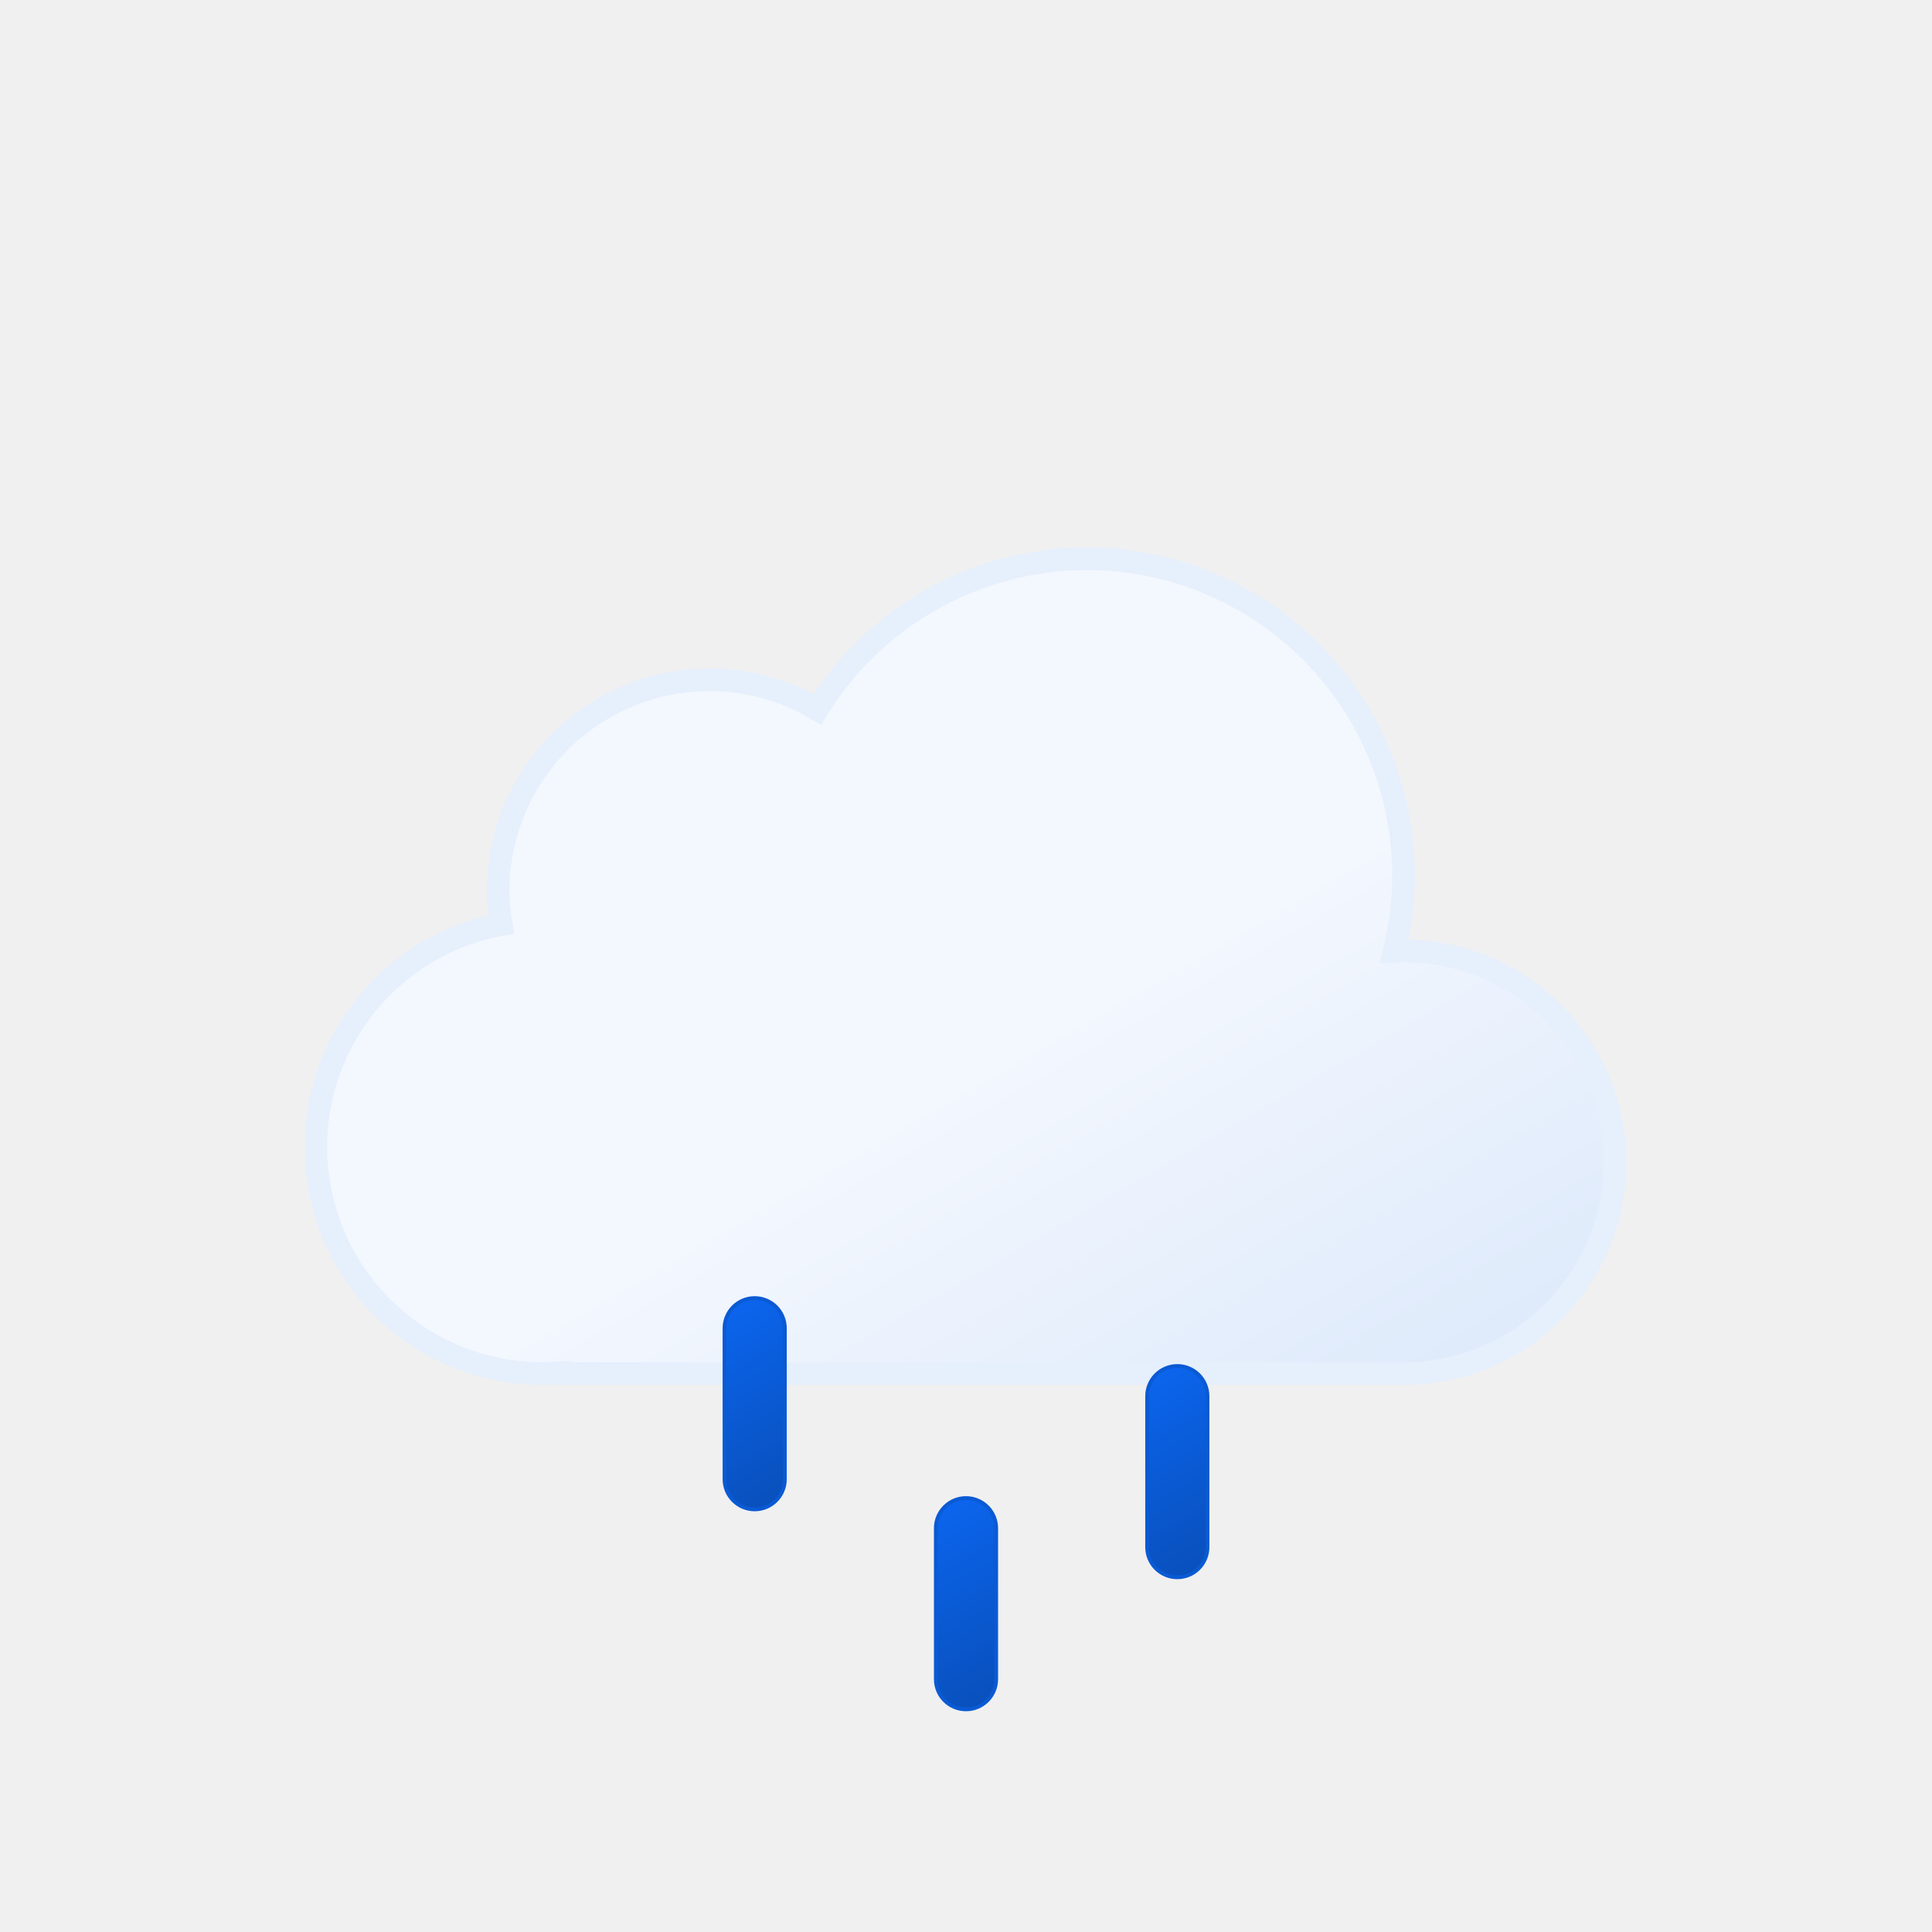
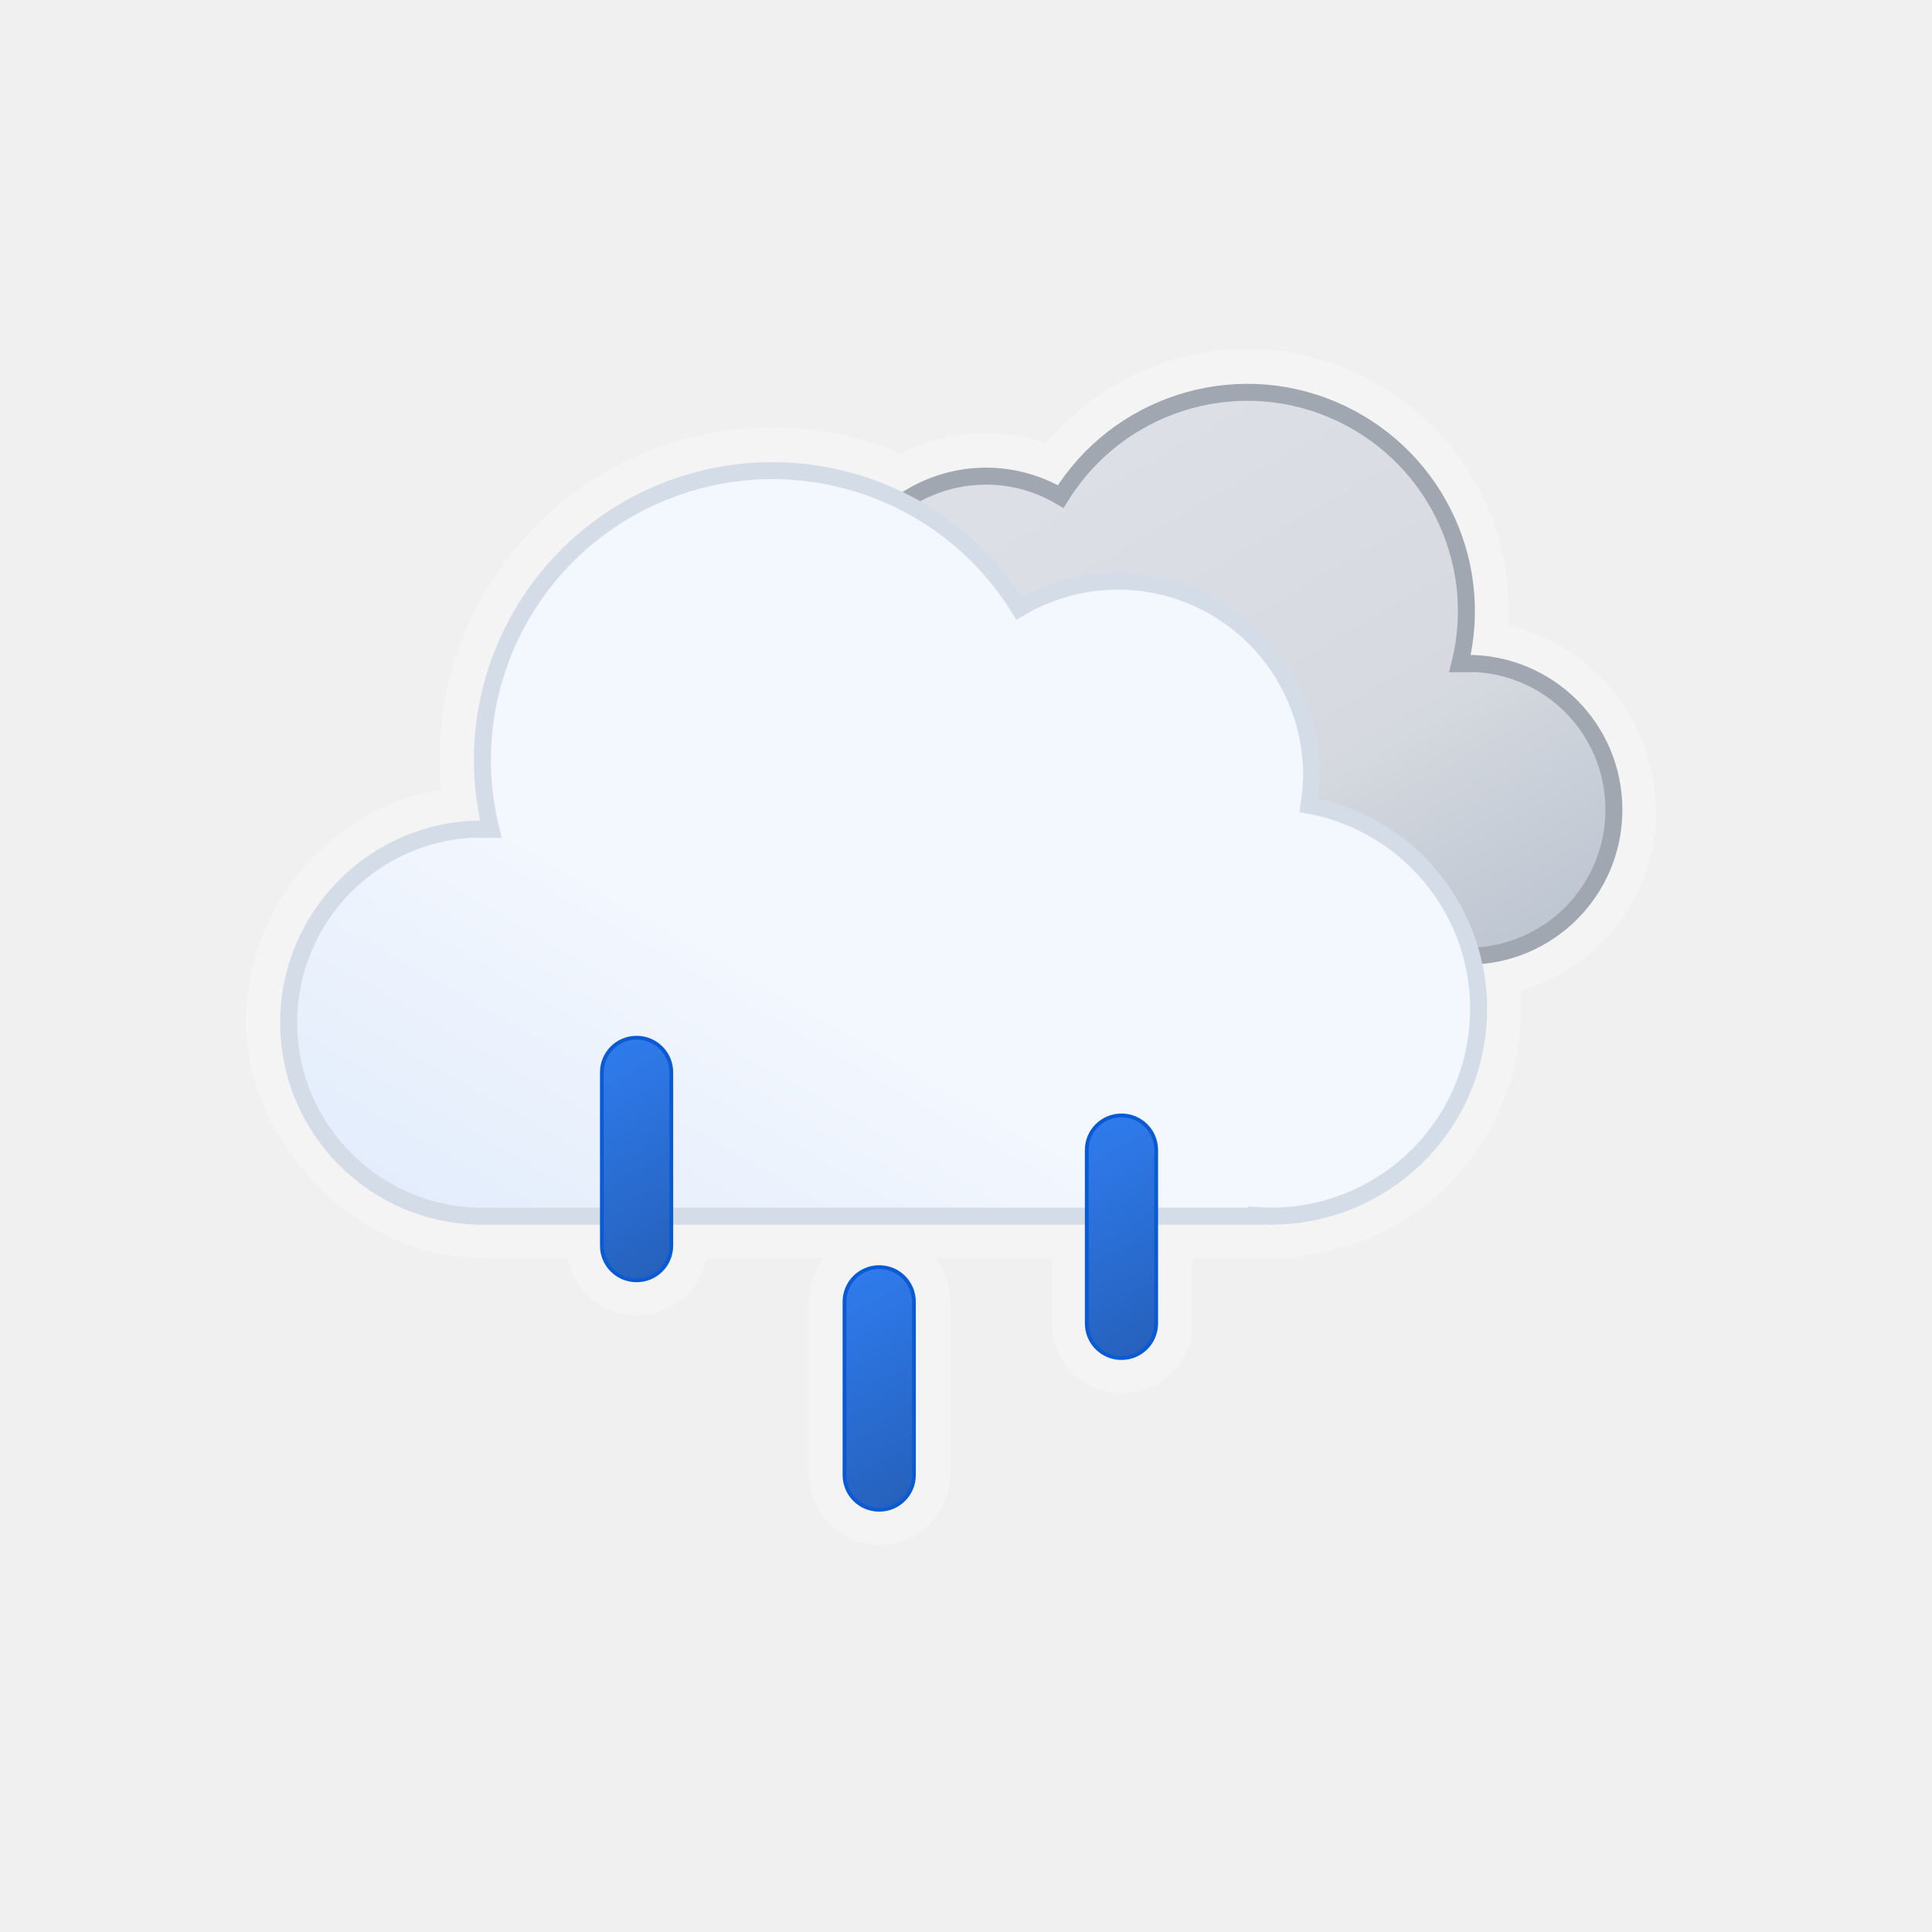
- <svg xmlns="http://www.w3.org/2000/svg" xmlns:xlink="http://www.w3.org/1999/xlink" viewBox="0 0 512 512">
+ <svg xmlns="http://www.w3.org/2000/svg" id="Layer_1" version="1.1" viewBox="0 0 512 512">
  <defs>
-     <linearGradient id="a" x1="99.5" x2="232.6" y1="30.7" y2="261.4" gradientUnits="userSpaceOnUse">
+     <style>
+       .st0 {
+         stroke: #d4dce8;
+       }
+ 
+       .st0, .st1, .st2 {
+         fill: none;
+       }
+ 
+       .st0, .st3, .st4, .st2, .st5 {
+         stroke-miterlimit: 10;
+       }
+ 
+       .st0, .st2 {
+         stroke-width: 4.5px;
+       }
+ 
+       .st6 {
+         fill: url(#linear-gradient1);
+       }
+ 
+       .st3 {
+         fill: url(#linear-gradient4);
+       }
+ 
+       .st3, .st4, .st5 {
+         stroke: #0a5ad4;
+       }
+ 
+       .st4 {
+         fill: url(#linear-gradient2);
+       }
+ 
+       .st7 {
+         fill: #fff;
+         opacity: .3;
+       }
+ 
+       .st2 {
+         stroke: #a1a7b0;
+       }
+ 
+       .st8 {
+         fill: url(#linear-gradient);
+       }
+ 
+       .st9 {
+         clip-path: url(#clippath);
+       }
+ 
+       .st5 {
+         fill: url(#linear-gradient3);
+       }
+     </style>
+     <clipPath id="clippath">
+       <rect class="st1" x="72" y="72" width="360" height="360" />
+     </clipPath>
+     <linearGradient id="linear-gradient" x1="262.3" y1="-866.5" x2="385" y2="-1079.3" gradientTransform="translate(54 -557) scale(.8 -.8)" gradientUnits="userSpaceOnUse">
+       <stop offset="0" stop-color="#dce0e6" />
+       <stop offset=".5" stop-color="#d6dae0" />
+       <stop offset="1" stop-color="#b4becc" />
+     </linearGradient>
+     <linearGradient id="linear-gradient1" x1="-95.7" y1="-898.7" x2="66.7" y2="-1180.1" gradientTransform="translate(219.8 -557) rotate(-180) scale(.8)" gradientUnits="userSpaceOnUse">
      <stop offset="0" stop-color="#f3f7fe" />
      <stop offset=".5" stop-color="#f3f7fe" />
      <stop offset="1" stop-color="#deeafb" />
    </linearGradient>
-     <linearGradient id="b" x1="1381.3" x2="1399.5" y1="-1144.7" y2="-1097.4" gradientTransform="rotate(-9 8002.567 8233.063)" gradientUnits="userSpaceOnUse">
-       <stop offset="0" stop-color="#0b65ed" />
-       <stop offset=".5" stop-color="#0a5ad4" />
-       <stop offset="1" stop-color="#0950bc" />
+     <linearGradient id="linear-gradient2" x1="-7933.1" y1="-5784.7" x2="-7912.3" y2="-5838.9" gradientTransform="translate(7084.7 -6672.4) rotate(-9) scale(1 -1)" gradientUnits="userSpaceOnUse">
+       <stop offset="0" stop-color="#2f7bed" />
+       <stop offset=".5" stop-color="#2a6ed4" />
+       <stop offset="1" stop-color="#2661bc" />
    </linearGradient>
-     <linearGradient xlink:href="#b" id="c" x1="1428.4" x2="1446.6" y1="-1084.7" y2="-1037.4" gradientTransform="rotate(-9 8009.537 8233.037)" />
-     <linearGradient xlink:href="#b" id="d" x1="1489.3" x2="1507.5" y1="-1111.6" y2="-1064.3" gradientTransform="rotate(-9 8016.566 8233.078)" />
-     <symbol id="e" viewBox="0 0 350 222">
-       <path fill="url(#a)" stroke="#e6effc" stroke-miterlimit="10" stroke-width="6" d="m291 107-2.5.1A83.9 83.9 0 00135.6 43 56 56 0 0051 91a56.6 56.6 0 00.8 9A60 60 0 0063 219l4-.2v.2h224a56 56 0 000-112Z" />
-     </symbol>
-     <symbol id="f" viewBox="0 0 129 110">
-       <path fill="url(#b)" stroke="#0a5ad4" stroke-miterlimit="10" d="M8.5 56.5a8 8 0 01-8-8v-40a8 8 0 0116 0v40a8 8 0 01-8 8Z" />
-       <path fill="url(#c)" stroke="#0a5ad4" stroke-miterlimit="10" d="M64.5 109.5a8 8 0 01-8-8v-40a8 8 0 0116 0v40a8 8 0 01-8 8Z" />
-       <path fill="url(#d)" stroke="#0a5ad4" stroke-miterlimit="10" d="M120.5 74.5a8 8 0 01-8-8v-40a8 8 0 0116 0v40a8 8 0 01-8 8Z" />
-     </symbol>
+     <linearGradient id="linear-gradient3" x1="-7879.1" y1="-5853.7" x2="-7858.2" y2="-5907.9" gradientTransform="translate(7084.8 -6671.3) rotate(-9) scale(1 -1)" gradientUnits="userSpaceOnUse">
+       <stop offset="0" stop-color="#2f7bed" />
+       <stop offset=".5" stop-color="#2a6ed4" />
+       <stop offset="1" stop-color="#2661bc" />
+     </linearGradient>
+     <linearGradient id="linear-gradient4" x1="-7809.3" y1="-5823" x2="-7788.4" y2="-5877.2" gradientTransform="translate(7084.9 -6670.2) rotate(-9) scale(1 -1)" gradientUnits="userSpaceOnUse">
+       <stop offset="0" stop-color="#2f7bed" />
+       <stop offset=".5" stop-color="#2a6ed4" />
+       <stop offset="1" stop-color="#2661bc" />
+     </linearGradient>
  </defs>
-   <use xlink:href="#e" width="350" height="222" transform="translate(81 145)" />
-   <use xlink:href="#f" width="129" height="110" transform="translate(191.5 343.5)" />
+   <path class="st7" d="M438.7,214.7c0-13.1-5.1-25.6-14.3-35-6.8-7-15.4-11.8-24.7-13.9.7-12.6-2-25.2-7.9-36.4-7.5-14-19.7-25.2-34.5-31.4-14.9-6.3-31.6-7.2-46.9-2.5-12.9,3.9-24.4,11.6-33.1,22-12.7-4.3-26.5-3.4-38.6,2.7-2.4-1-4.8-1.9-7.2-2.7-20-6.4-41.6-5.5-60.9,2.6-19.4,8.1-35.2,22.9-44.7,41.6-7.4,14.7-10.5,31.2-9,47.5-29.3,5.2-51.7,30.9-51.7,61.6s28,62.5,62.5,62.5h22.7c1.6,8.7,9.2,15.3,18.4,15.3s16.8-6.6,18.4-15.3h31.2c-2.5,3.2-4,7.2-4,11.5v45.9c0,10.3,8.4,18.7,18.7,18.7s18.7-8.4,18.7-18.7v-45.9c0-4.3-1.5-8.3-4-11.5h30.9v17.2c0,10.3,8.4,18.7,18.7,18.7s18.7-8.4,18.7-18.7v-17.2h28.1v-.4c31-3.4,55.6-27.8,58.6-59.5.3-3.6.4-7.2.1-10.8,21-6.1,36-25.3,36-48.1l-.2.2Z" />
+   <g class="st9">
+     <g>
+       <g>
+         <path class="st8" d="M388.6,175.9h-1.7c6.9-27.7-7.5-56.3-33.9-67.4s-56.9-1.2-71.9,23.1c-12-7.1-26.8-7.2-38.9-.4s-19.6,19.7-19.6,33.6.2,4.2.6,6.2c-21.2,3.9-35.8,23.3-33.8,44.7s20,37.7,41.6,37.7h2.8c0-.1,0,0,0,0h155.1c21.4,0,38.8-17.3,38.8-38.8s-17.3-38.8-38.8-38.8h-.3Z" />
+         <path class="st2" d="M388.6,175.9h-1.7c6.9-27.7-7.5-56.3-33.9-67.4s-56.9-1.2-71.9,23.1c-12-7.1-26.8-7.2-38.9-.4s-19.6,19.7-19.6,33.6.2,4.2.6,6.2c-21.2,3.9-35.8,23.3-33.8,44.7s20,37.7,41.6,37.7h2.8c0-.1,0,0,0,0h155.1c21.4,0,38.8-17.3,38.8-38.8s-17.3-38.8-38.8-38.8h-.3Z" />
+         <path class="st6" d="M127.8,219.8h2.3c-9.1-36.7,10-74.5,44.9-89.1,34.9-14.6,75.2-1.7,95.1,30.5,15.8-9.4,35.4-9.6,51.5-.5,16,9.1,25.9,26.1,26,44.5,0,2.8-.3,5.5-.7,8.2,28,5.2,47.4,30.9,44.7,59.1-2.6,28.3-26.5,49.9-55,49.8l-3.7-.2v.2H127.8c-28.3,0-51.3-23-51.3-51.3s23-51.3,51.3-51.3h0Z" />
+         <path class="st0" d="M127.8,219.8h2.3c-9.1-36.7,10-74.5,44.9-89.1,34.9-14.6,75.2-1.7,95.1,30.5,15.8-9.4,35.4-9.6,51.5-.5,16,9.1,25.9,26.1,26,44.5,0,2.8-.3,5.5-.7,8.2,28,5.2,47.4,30.9,44.7,59.1-2.6,28.3-26.5,49.9-55,49.8l-3.7-.2v.2H127.8c-28.3,0-51.3-23-51.3-51.3s23-51.3,51.3-51.3h0Z" />
+       </g>
+       <g>
+         <path class="st4" d="M177.9,330.1v-45.9c0-5.1-4.1-9.2-9.2-9.2s-9.2,4.1-9.2,9.2v45.9c0,5.1,4.1,9.2,9.2,9.2s9.2-4.1,9.2-9.2Z" />
+         <path class="st5" d="M242.2,390.9v-45.9c0-5.1-4.1-9.2-9.2-9.2s-9.2,4.1-9.2,9.2v45.9c0,5.1,4.1,9.2,9.2,9.2s9.2-4.1,9.2-9.2Z" />
+         <path class="st3" d="M306.4,350.7v-45.9c0-5.1-4.1-9.2-9.2-9.2s-9.2,4.1-9.2,9.2v45.9c0,5.1,4.1,9.2,9.2,9.2s9.2-4.1,9.2-9.2Z" />
+       </g>
+     </g>
+   </g>
</svg>
